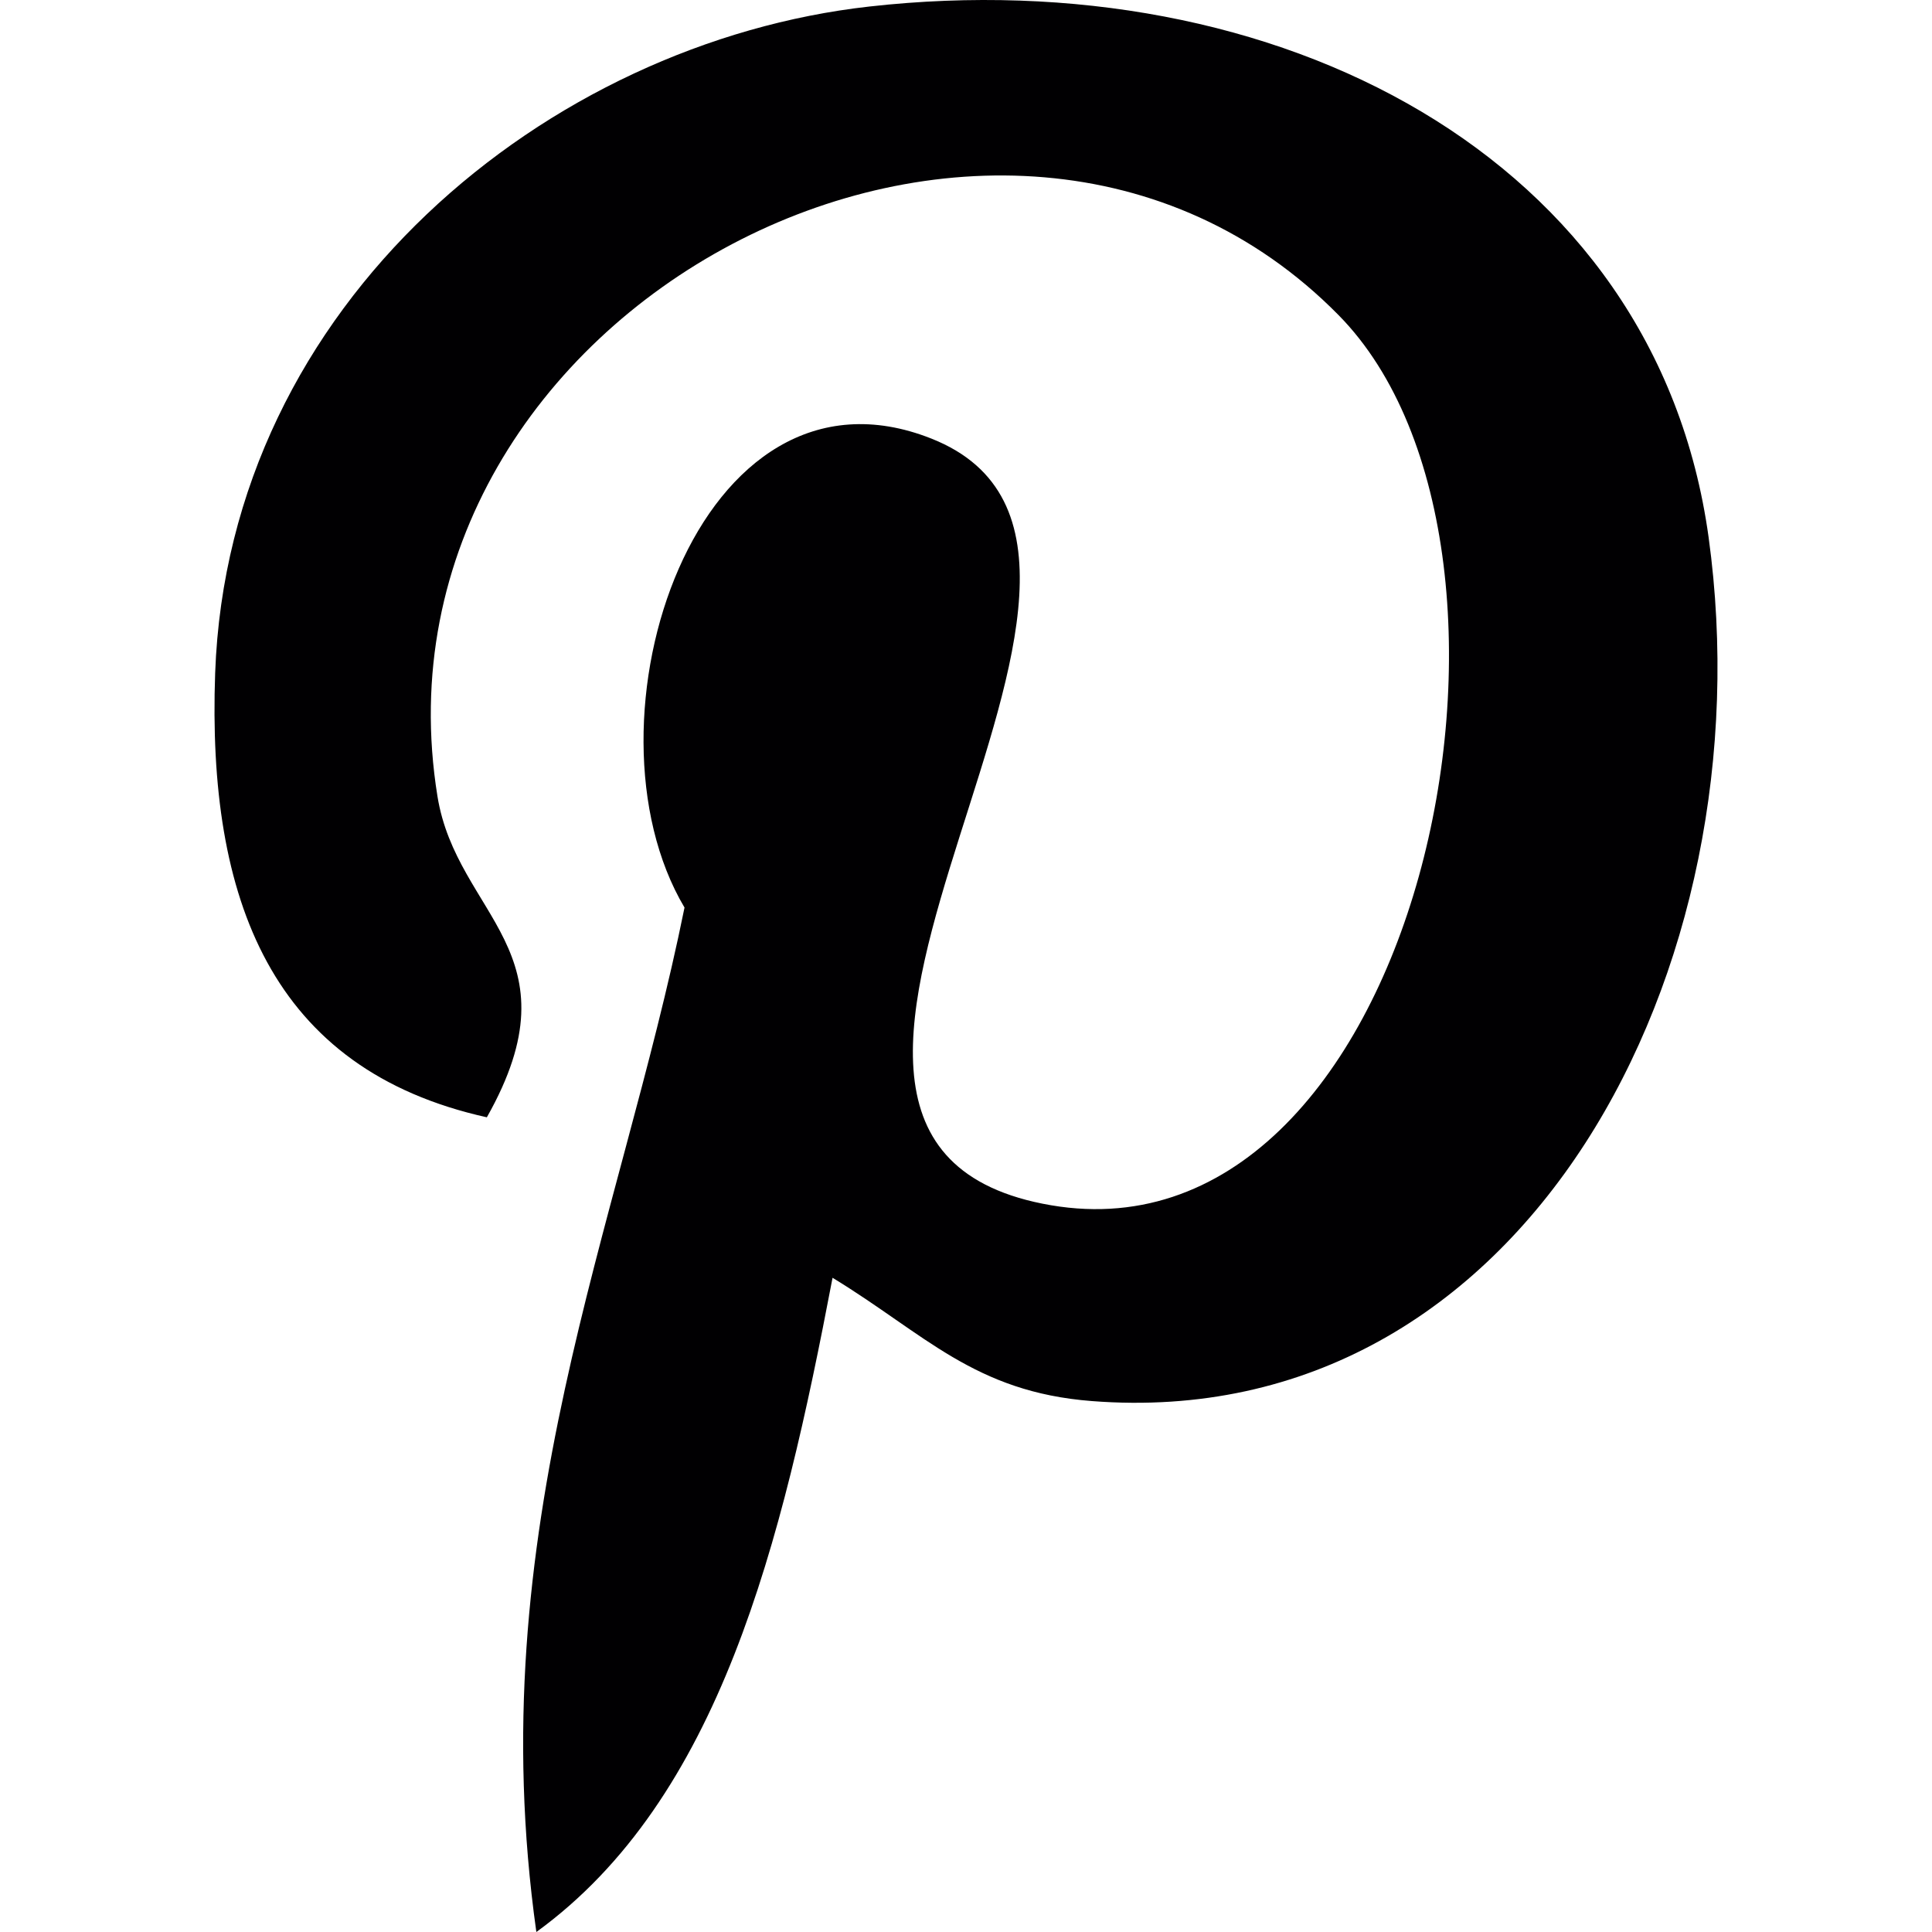
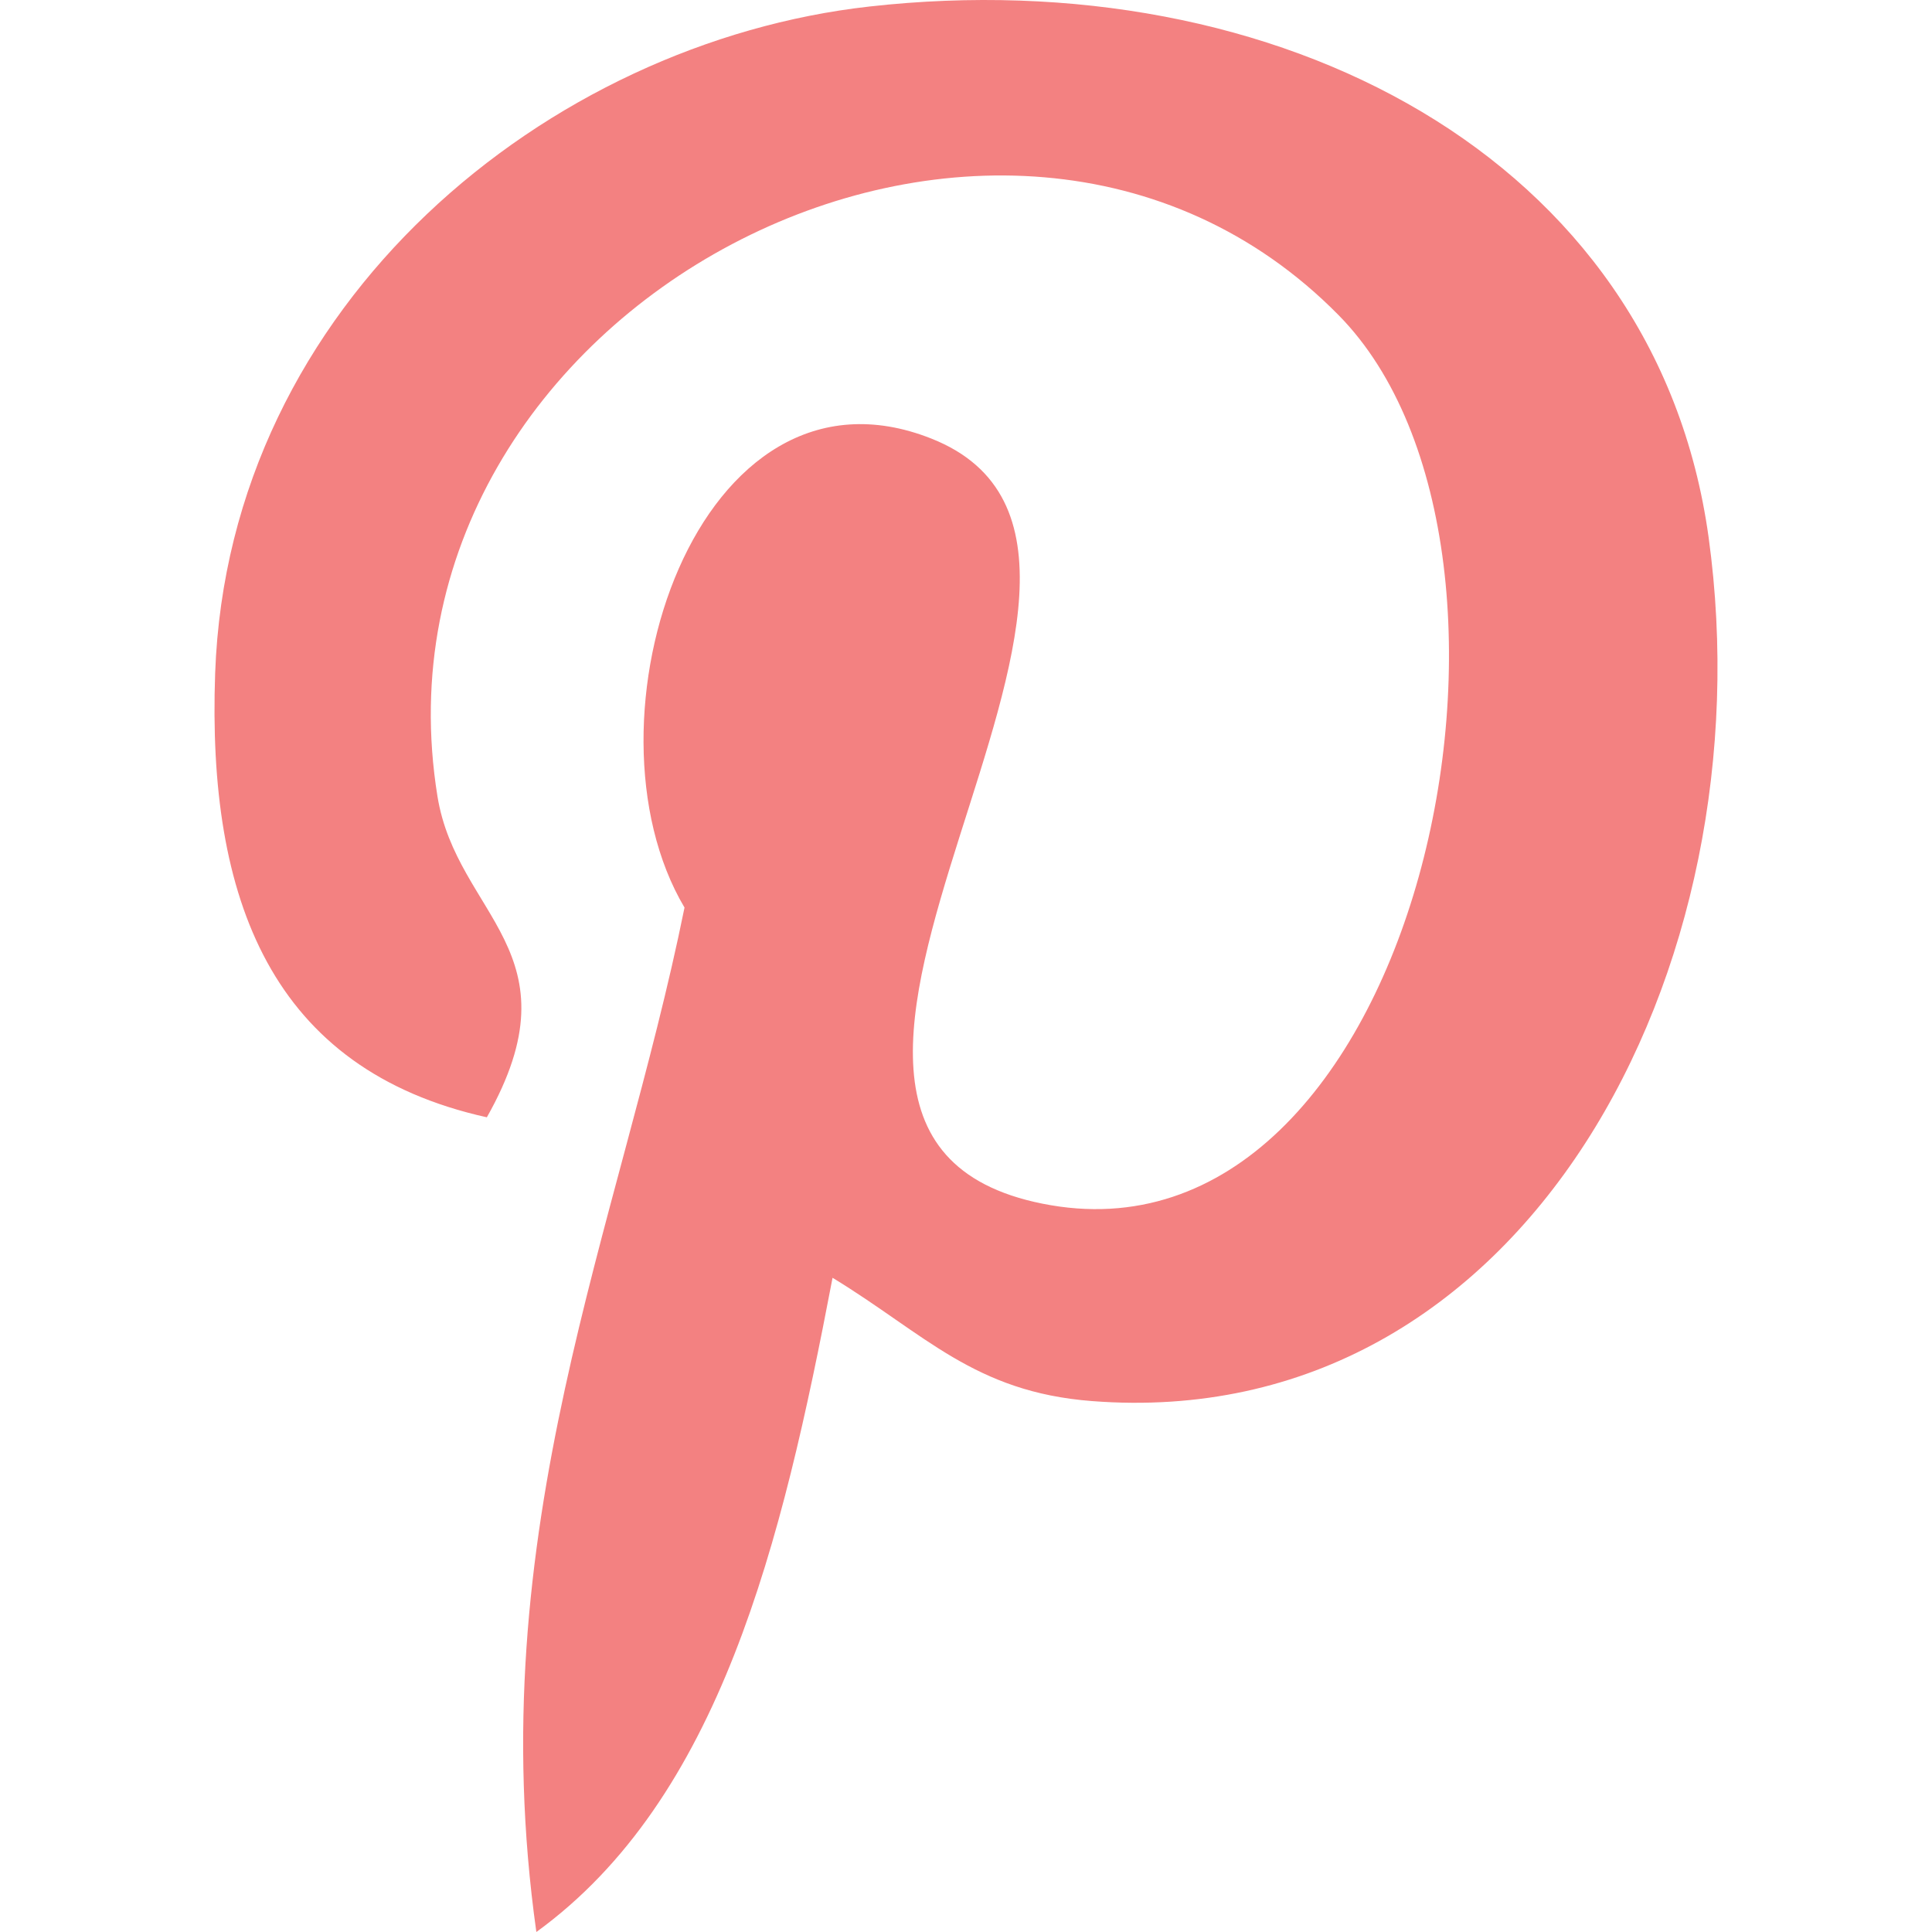
<svg xmlns="http://www.w3.org/2000/svg" version="1.1" id="Capa_1" x="0px" y="0px" viewBox="0 0 486.392 486.392" style="enable-background:new 0 0 486.392 486.392;" xml:space="preserve">
  <g>
    <g>
      <g>
-         <path style="fill:#010002;" d="M430.149,135.248C416.865,39.125,321.076-9.818,218.873,1.642     C138.071,10.701,57.512,76.03,54.168,169.447c-2.037,57.029,14.136,99.801,68.399,111.84     c23.499-41.586-7.569-50.676-12.433-80.802C90.222,77.367,252.16-6.718,336.975,79.313c58.732,59.583,20.033,242.77-74.57,223.71     c-90.621-18.179,44.383-164.005-27.937-192.611c-58.793-23.286-90.013,71.135-62.137,118.072     c-16.355,80.711-51.557,156.709-37.3,257.909c46.207-33.561,61.802-97.734,74.57-164.704     c23.225,14.136,35.659,28.758,65.268,31.038C384.064,361.207,445.136,243.713,430.149,135.248z" />
+         <path style="fill:#f38181;" d="M430.149,135.248C416.865,39.125,321.076-9.818,218.873,1.642     C138.071,10.701,57.512,76.03,54.168,169.447c-2.037,57.029,14.136,99.801,68.399,111.84     c23.499-41.586-7.569-50.676-12.433-80.802C90.222,77.367,252.16-6.718,336.975,79.313c58.732,59.583,20.033,242.77-74.57,223.71     c-90.621-18.179,44.383-164.005-27.937-192.611c-58.793-23.286-90.013,71.135-62.137,118.072     c-16.355,80.711-51.557,156.709-37.3,257.909c46.207-33.561,61.802-97.734,74.57-164.704     c23.225,14.136,35.659,28.758,65.268,31.038C384.064,361.207,445.136,243.713,430.149,135.248z" />
      </g>
    </g>
    <g>
	</g>
    <g>
	</g>
    <g>
	</g>
    <g>
	</g>
    <g>
	</g>
    <g>
	</g>
    <g>
	</g>
    <g>
	</g>
    <g>
	</g>
    <g>
	</g>
    <g>
	</g>
    <g>
	</g>
    <g>
	</g>
    <g>
	</g>
    <g>
	</g>
  </g>
  <g>
</g>
  <g>
</g>
  <g>
</g>
  <g>
</g>
  <g>
</g>
  <g>
</g>
  <g>
</g>
  <g>
</g>
  <g>
</g>
  <g>
</g>
  <g>
</g>
  <g>
</g>
  <g>
</g>
  <g>
</g>
  <g>
</g>
</svg>
